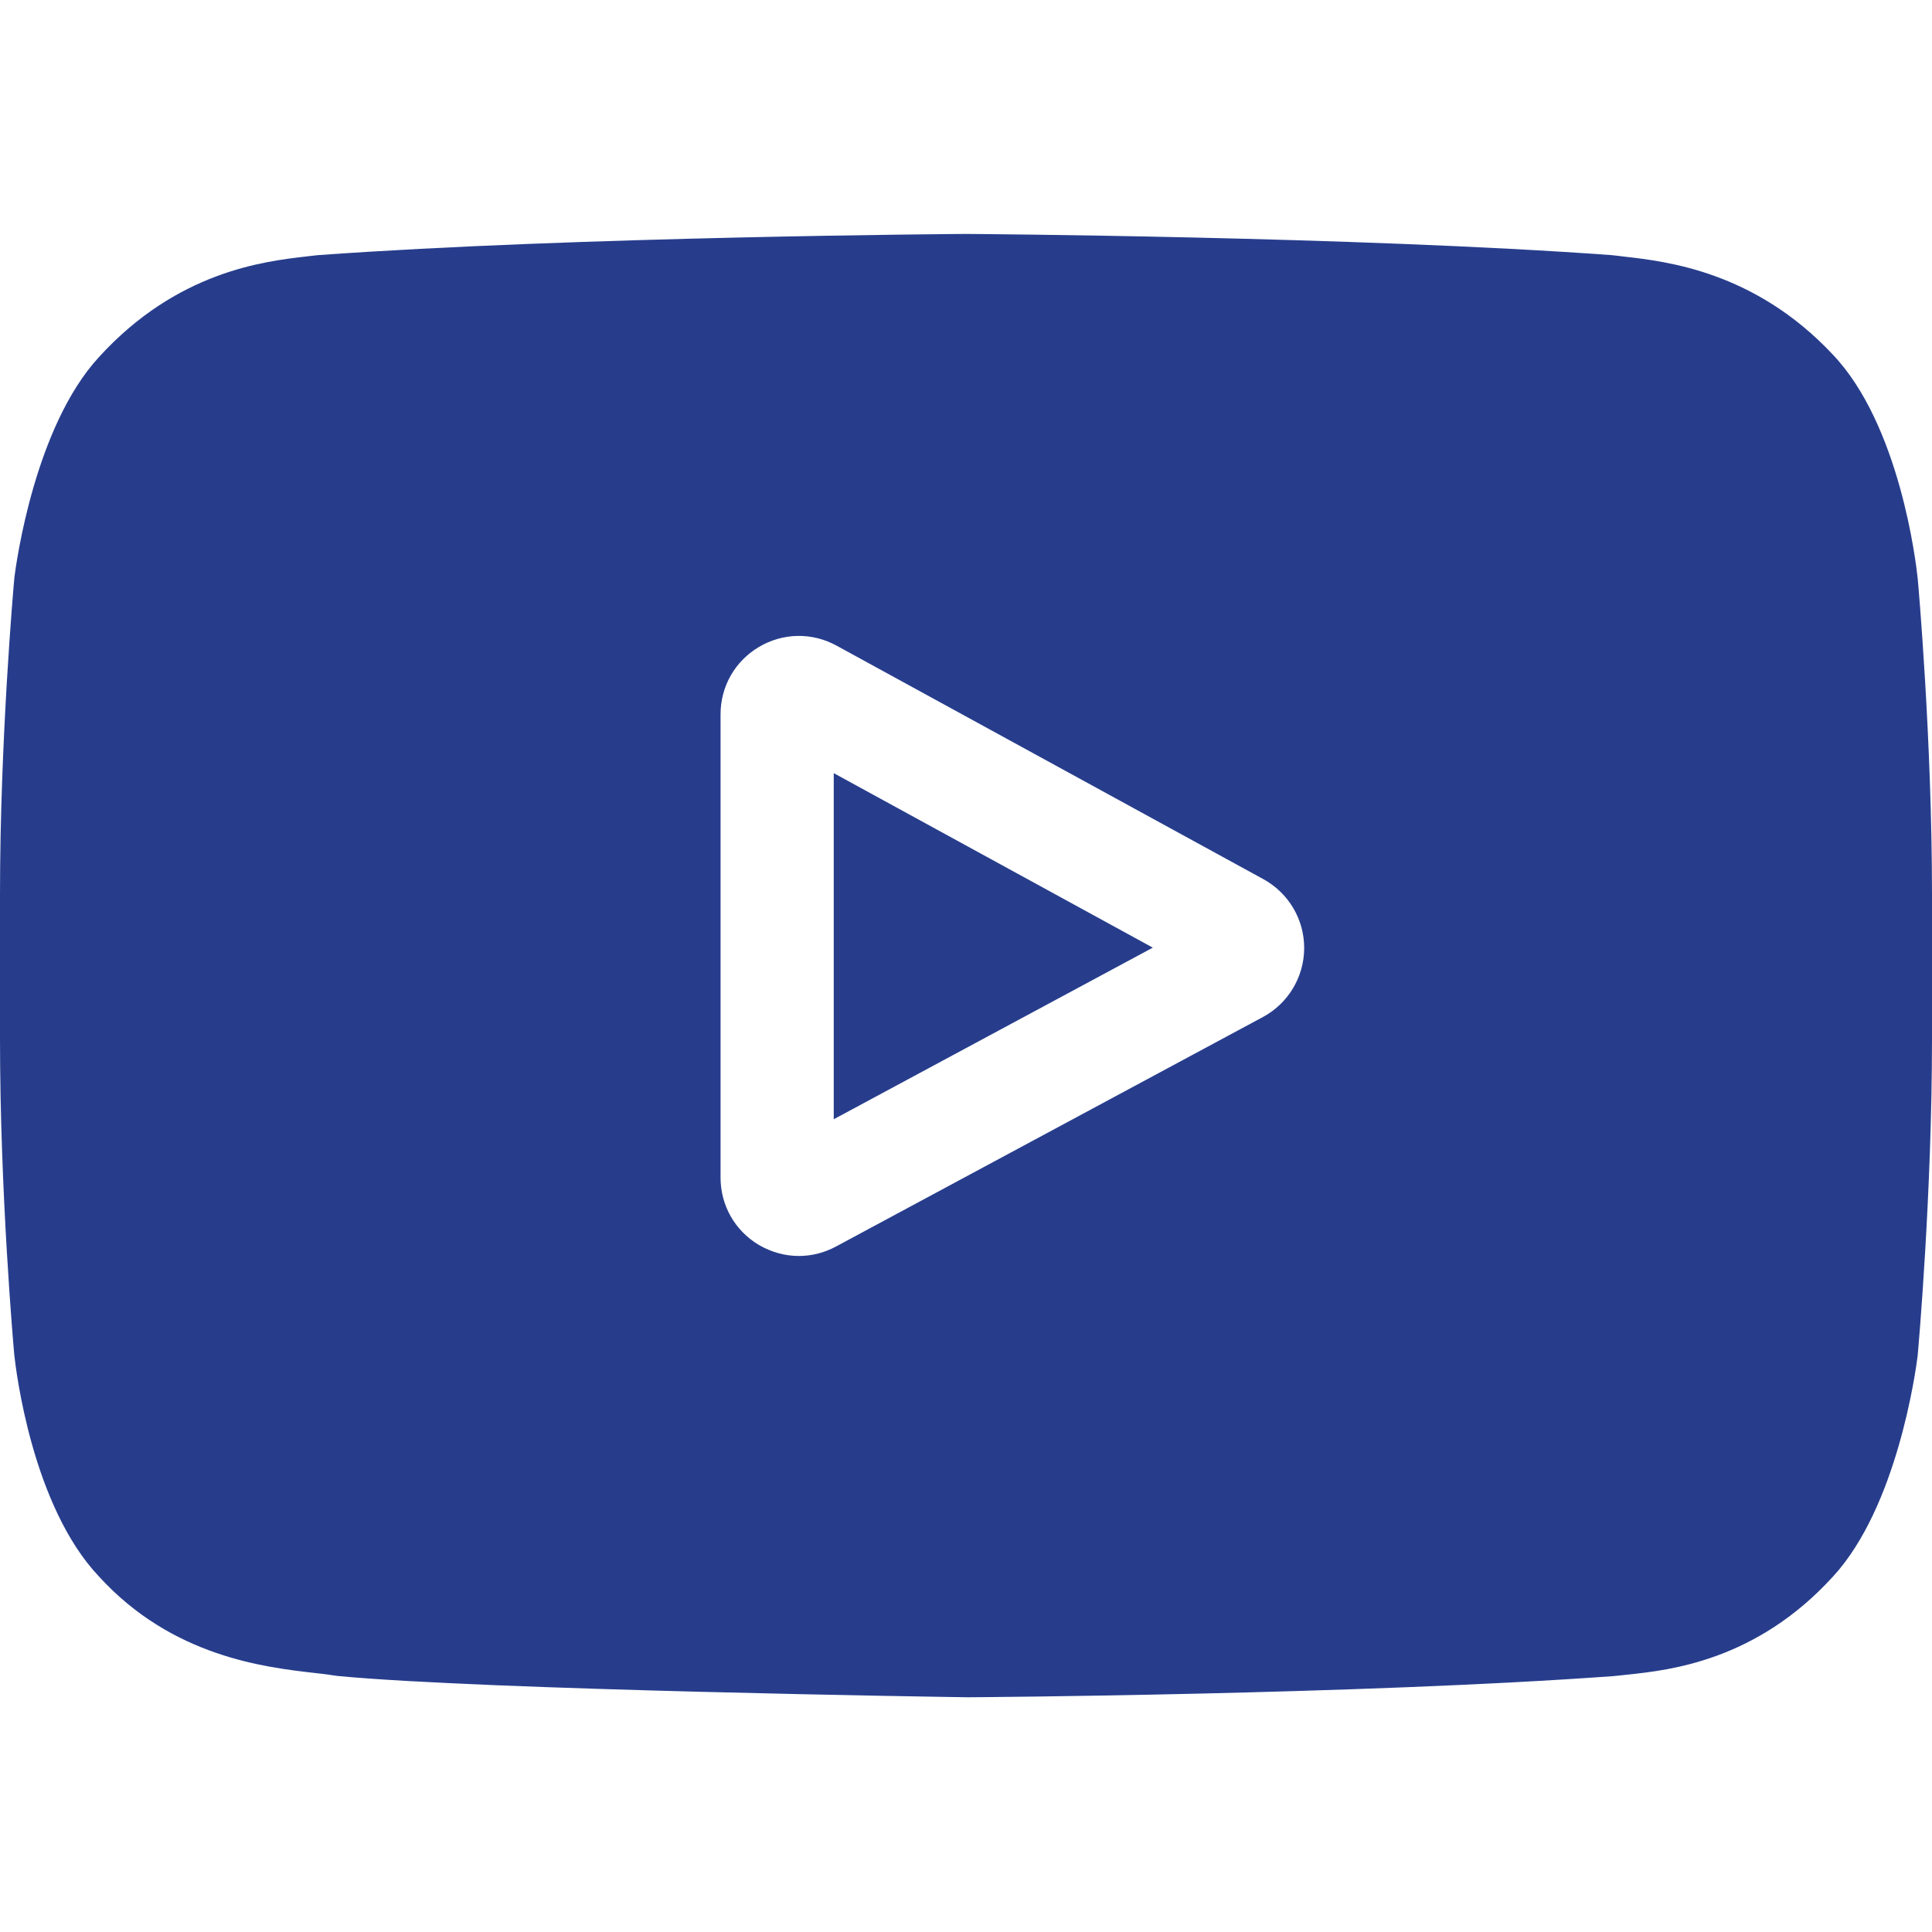
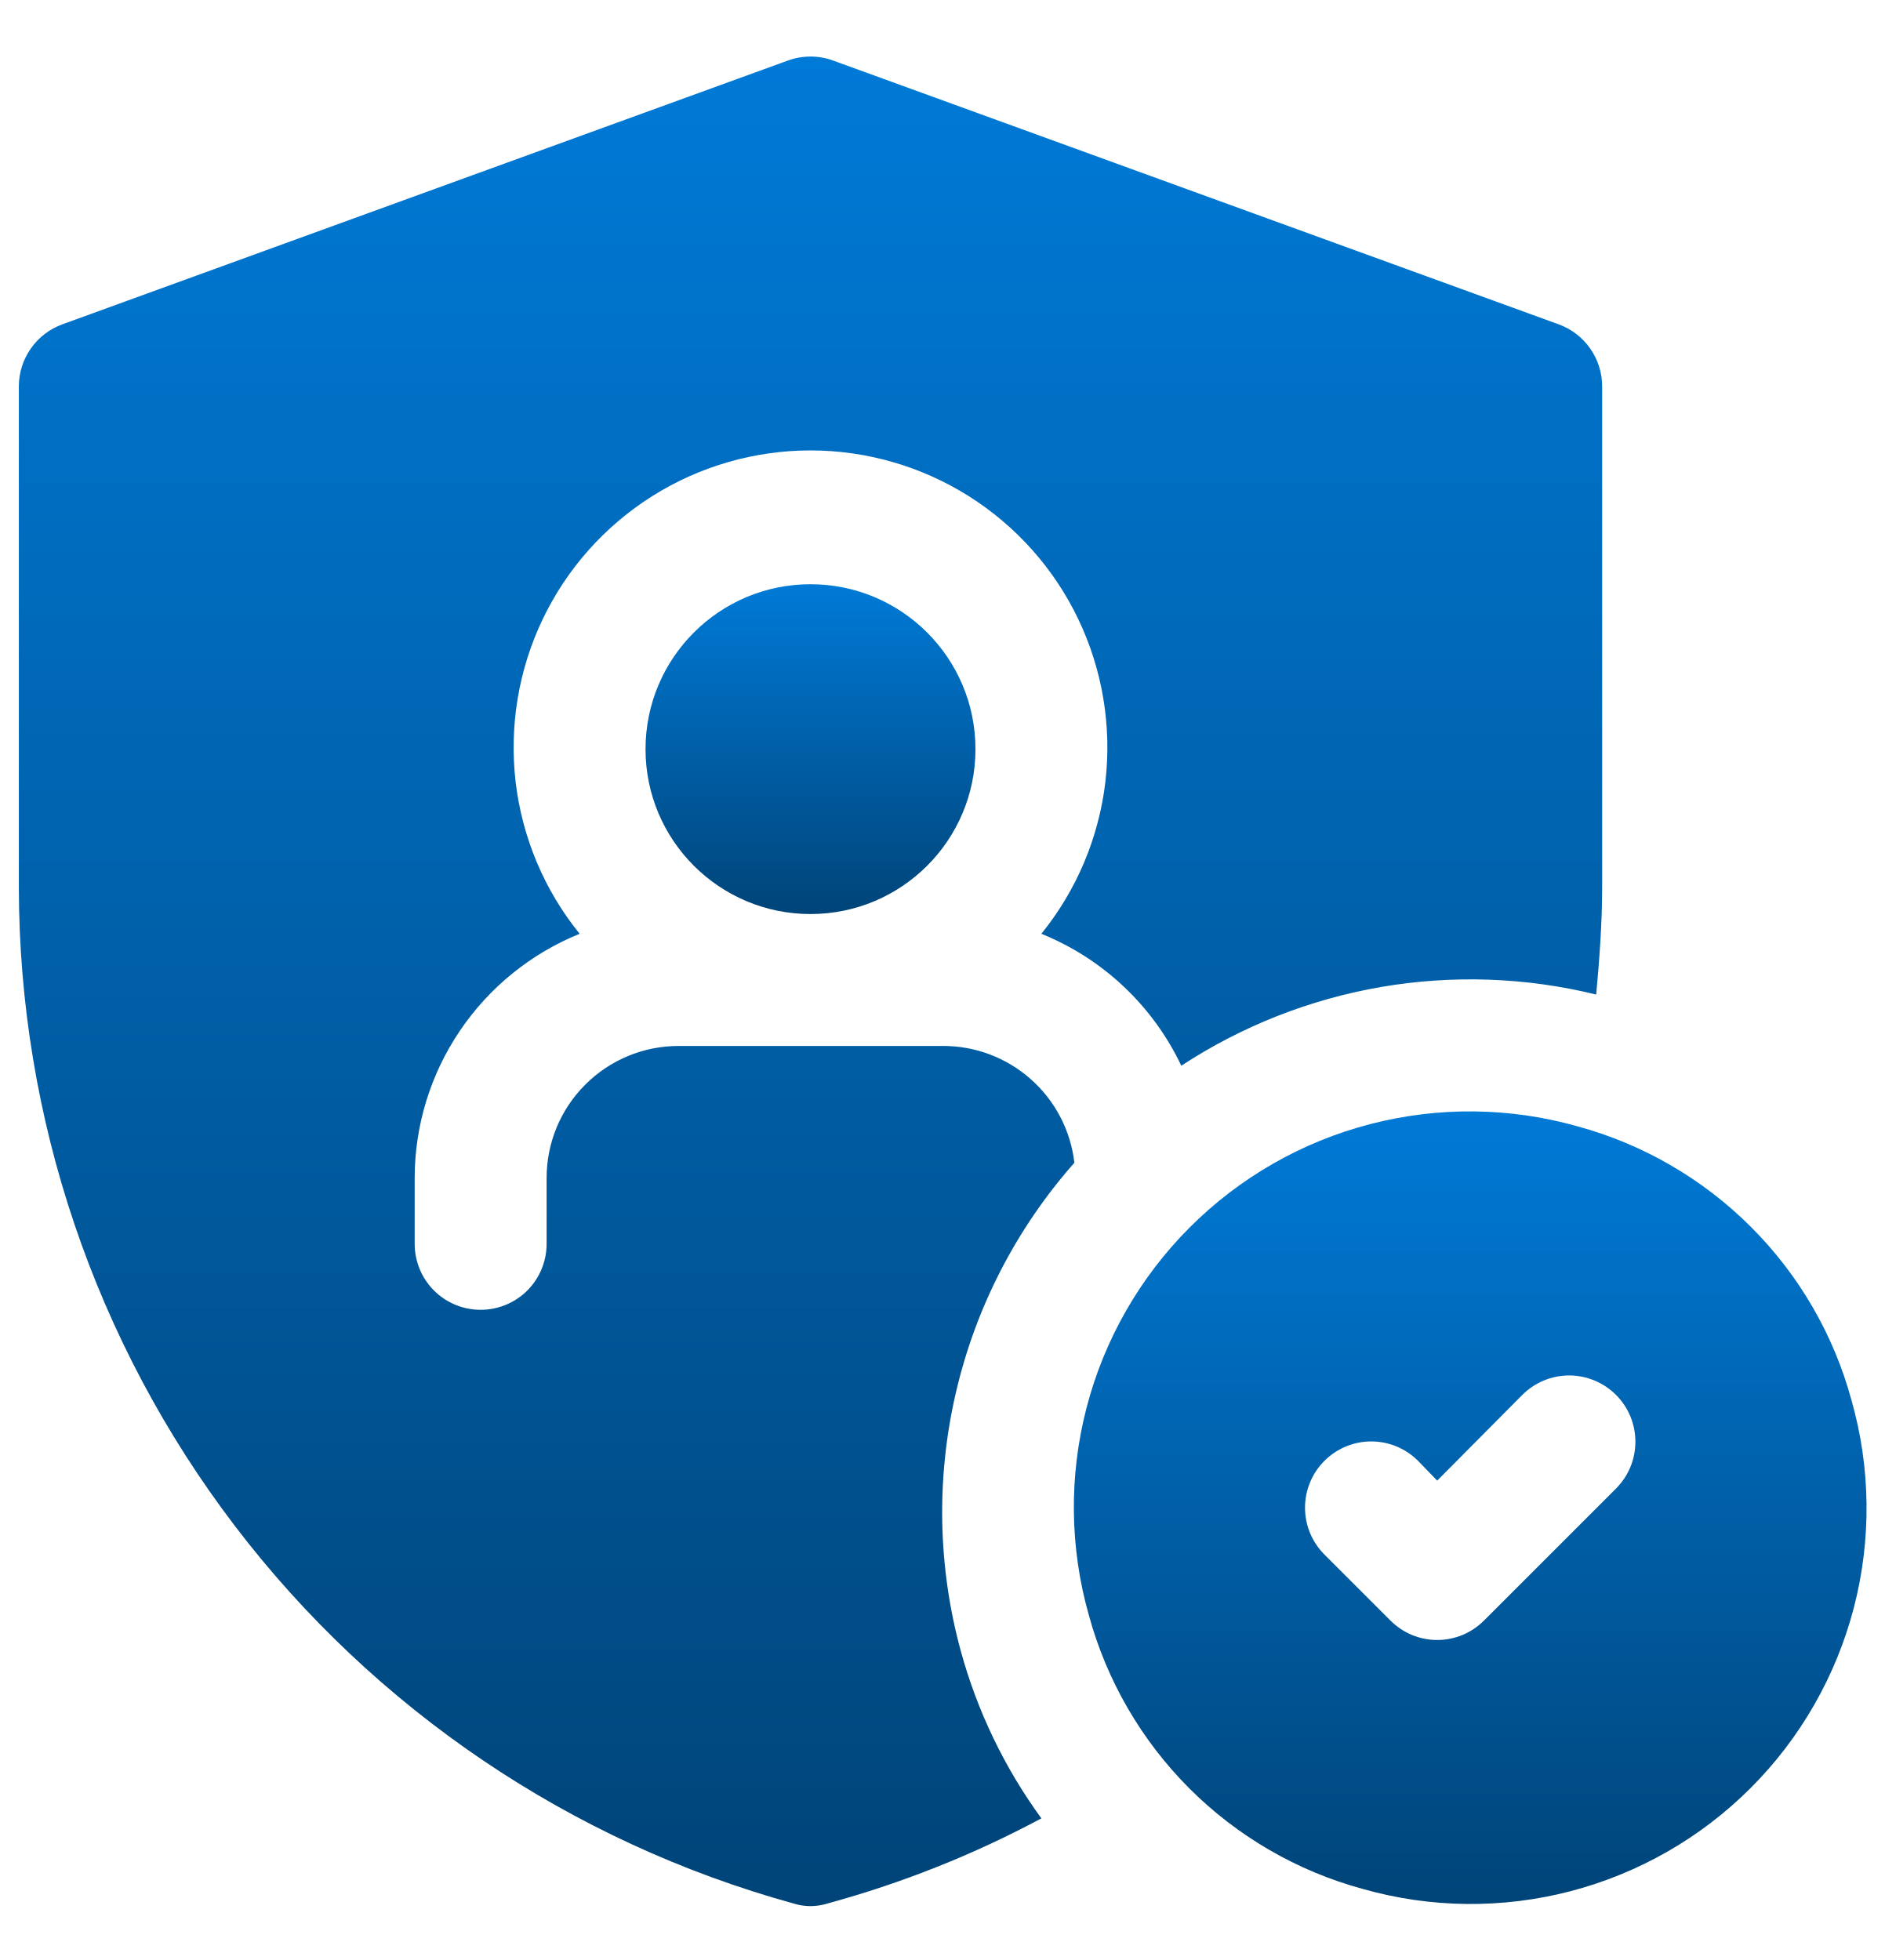
- <svg xmlns="http://www.w3.org/2000/svg" width="22" height="22" viewBox="0 0 22 22" fill="none">
-   <path d="M9.494 12.745L13.127 10.791L9.494 8.804V12.745Z" fill="#273D8C" />
-   <path d="M21.838 6.597L21.837 6.587C21.819 6.41 21.633 4.834 20.867 4.034C19.982 3.091 18.979 2.977 18.496 2.922C18.456 2.917 18.42 2.913 18.387 2.909L18.349 2.905C15.44 2.693 11.048 2.664 11.004 2.664H10.996C10.952 2.664 6.56 2.693 3.625 2.905L3.586 2.909C3.555 2.913 3.521 2.917 3.483 2.921C3.006 2.976 2.014 3.091 1.126 4.067C0.397 4.86 0.186 6.401 0.164 6.574L0.162 6.597C0.155 6.671 0 8.425 0 10.186V11.832C0 13.593 0.155 15.347 0.162 15.421L0.163 15.432C0.182 15.606 0.367 17.152 1.129 17.954C1.961 18.865 3.014 18.985 3.579 19.05C3.669 19.06 3.746 19.069 3.799 19.078L3.849 19.085C5.529 19.245 10.794 19.324 11.017 19.327L11.024 19.327L11.03 19.327C11.075 19.327 15.467 19.298 18.375 19.086L18.414 19.082C18.45 19.078 18.491 19.073 18.537 19.069C19.011 19.018 19.998 18.914 20.874 17.951C21.603 17.158 21.814 15.617 21.836 15.443L21.838 15.421C21.845 15.347 22 13.593 22 11.832V10.186C22 8.425 21.845 6.671 21.838 6.597ZM14.381 11.581L9.52 14.194C9.387 14.266 9.242 14.302 9.097 14.302C8.939 14.302 8.782 14.259 8.639 14.175C8.367 14.012 8.205 13.725 8.205 13.408V8.135C8.205 7.817 8.368 7.53 8.642 7.367C8.916 7.205 9.247 7.199 9.526 7.352L14.386 10.011C14.674 10.169 14.852 10.47 14.851 10.798C14.849 11.126 14.669 11.426 14.381 11.581Z" fill="#273D8C" />
+ <svg xmlns="http://www.w3.org/2000/svg" width="25" height="26" viewBox="0 0 25 26" fill="none">
+   <path d="M10.75 12.125C11.958 12.125 12.938 11.146 12.938 9.938C12.938 8.729 11.958 7.75 10.75 7.75C9.542 7.75 8.562 8.729 8.562 9.938C8.562 11.146 9.542 12.125 10.75 12.125Z" fill="url(#paint0_linear_2130_466)" />
+   <path d="M24.557 18.574C24.321 17.705 23.861 16.912 23.224 16.276C22.587 15.639 21.795 15.179 20.926 14.942C20.027 14.687 19.076 14.677 18.172 14.912C17.267 15.147 16.442 15.62 15.781 16.281C15.12 16.942 14.647 17.767 14.412 18.672C14.177 19.576 14.187 20.527 14.442 21.426C14.679 22.295 15.139 23.087 15.775 23.724C16.412 24.361 17.205 24.821 18.074 25.057C18.973 25.313 19.924 25.323 20.828 25.088C21.733 24.852 22.558 24.38 23.219 23.719C23.88 23.058 24.352 22.233 24.588 21.328C24.823 20.424 24.813 19.473 24.557 18.574ZM21.434 19.746L19.684 21.496C19.602 21.578 19.506 21.643 19.399 21.688C19.292 21.732 19.178 21.755 19.062 21.755C18.947 21.755 18.833 21.732 18.726 21.688C18.619 21.643 18.523 21.578 18.441 21.496L17.566 20.621C17.401 20.456 17.309 20.233 17.309 20C17.309 19.767 17.401 19.544 17.566 19.379C17.731 19.214 17.954 19.121 18.187 19.121C18.421 19.121 18.644 19.214 18.809 19.379L19.062 19.641L20.191 18.504C20.356 18.339 20.579 18.246 20.812 18.246C21.046 18.246 21.269 18.339 21.434 18.504C21.599 18.669 21.691 18.892 21.691 19.125C21.691 19.358 21.599 19.581 21.434 19.746Z" fill="url(#paint1_linear_2130_466)" />
+   <path d="M12.5 13.875H9C8.536 13.875 8.091 14.059 7.763 14.388C7.434 14.716 7.25 15.161 7.25 15.625V16.5C7.25 16.732 7.158 16.955 6.994 17.119C6.83 17.283 6.607 17.375 6.375 17.375C6.143 17.375 5.92 17.283 5.756 17.119C5.592 16.955 5.5 16.732 5.5 16.5V15.625C5.501 14.929 5.71 14.249 6.1 13.673C6.49 13.096 7.042 12.649 7.688 12.387C7.22 11.809 6.926 11.111 6.839 10.373C6.753 9.634 6.877 8.886 7.197 8.216C7.517 7.545 8.021 6.979 8.65 6.582C9.278 6.186 10.007 5.975 10.75 5.975C11.493 5.975 12.222 6.186 12.85 6.582C13.479 6.979 13.983 7.545 14.303 8.216C14.623 8.886 14.747 9.634 14.661 10.373C14.574 11.111 14.28 11.809 13.812 12.387C14.629 12.717 15.291 13.342 15.668 14.137C16.471 13.611 17.374 13.255 18.321 13.092C19.268 12.93 20.238 12.964 21.171 13.193C21.215 12.72 21.25 12.239 21.25 11.758V5.125C21.25 4.945 21.194 4.77 21.091 4.623C20.988 4.475 20.842 4.364 20.672 4.302L11.047 0.802C10.855 0.733 10.645 0.733 10.453 0.802L0.828 4.302C0.658 4.364 0.512 4.475 0.409 4.623C0.306 4.77 0.25 4.945 0.25 5.125V11.775C0.254 14.835 1.261 17.809 3.116 20.243C4.971 22.677 7.573 24.435 10.523 25.25C10.671 25.297 10.829 25.297 10.977 25.25C11.962 24.981 12.913 24.603 13.812 24.121C13.326 23.454 12.964 22.704 12.745 21.907C12.438 20.787 12.415 19.607 12.678 18.475C12.94 17.343 13.481 16.295 14.25 15.424C14.2 14.995 13.994 14.6 13.671 14.315C13.348 14.029 12.931 13.872 12.5 13.875Z" fill="url(#paint2_linear_2130_466)" />
+   <defs>
+     <linearGradient id="paint0_linear_2130_466" x1="10.75" y1="7.75" x2="10.75" y2="12.453" gradientUnits="userSpaceOnUse">
+       <stop stop-color="#007AD7" />
+       <stop offset="1" stop-color="#004071" />
+     </linearGradient>
+     <linearGradient id="paint1_linear_2130_466" x1="19.5" y1="14.743" x2="19.5" y2="26.045" gradientUnits="userSpaceOnUse">
+       <stop stop-color="#007AD7" />
+       <stop offset="1" stop-color="#004071" />
+     </linearGradient>
+     <linearGradient id="paint2_linear_2130_466" x1="10.75" y1="0.75" x2="10.75" y2="27.125" gradientUnits="userSpaceOnUse">
+       <stop stop-color="#007AD7" />
+       <stop offset="1" stop-color="#004071" />
+     </linearGradient>
+   </defs>
</svg>
